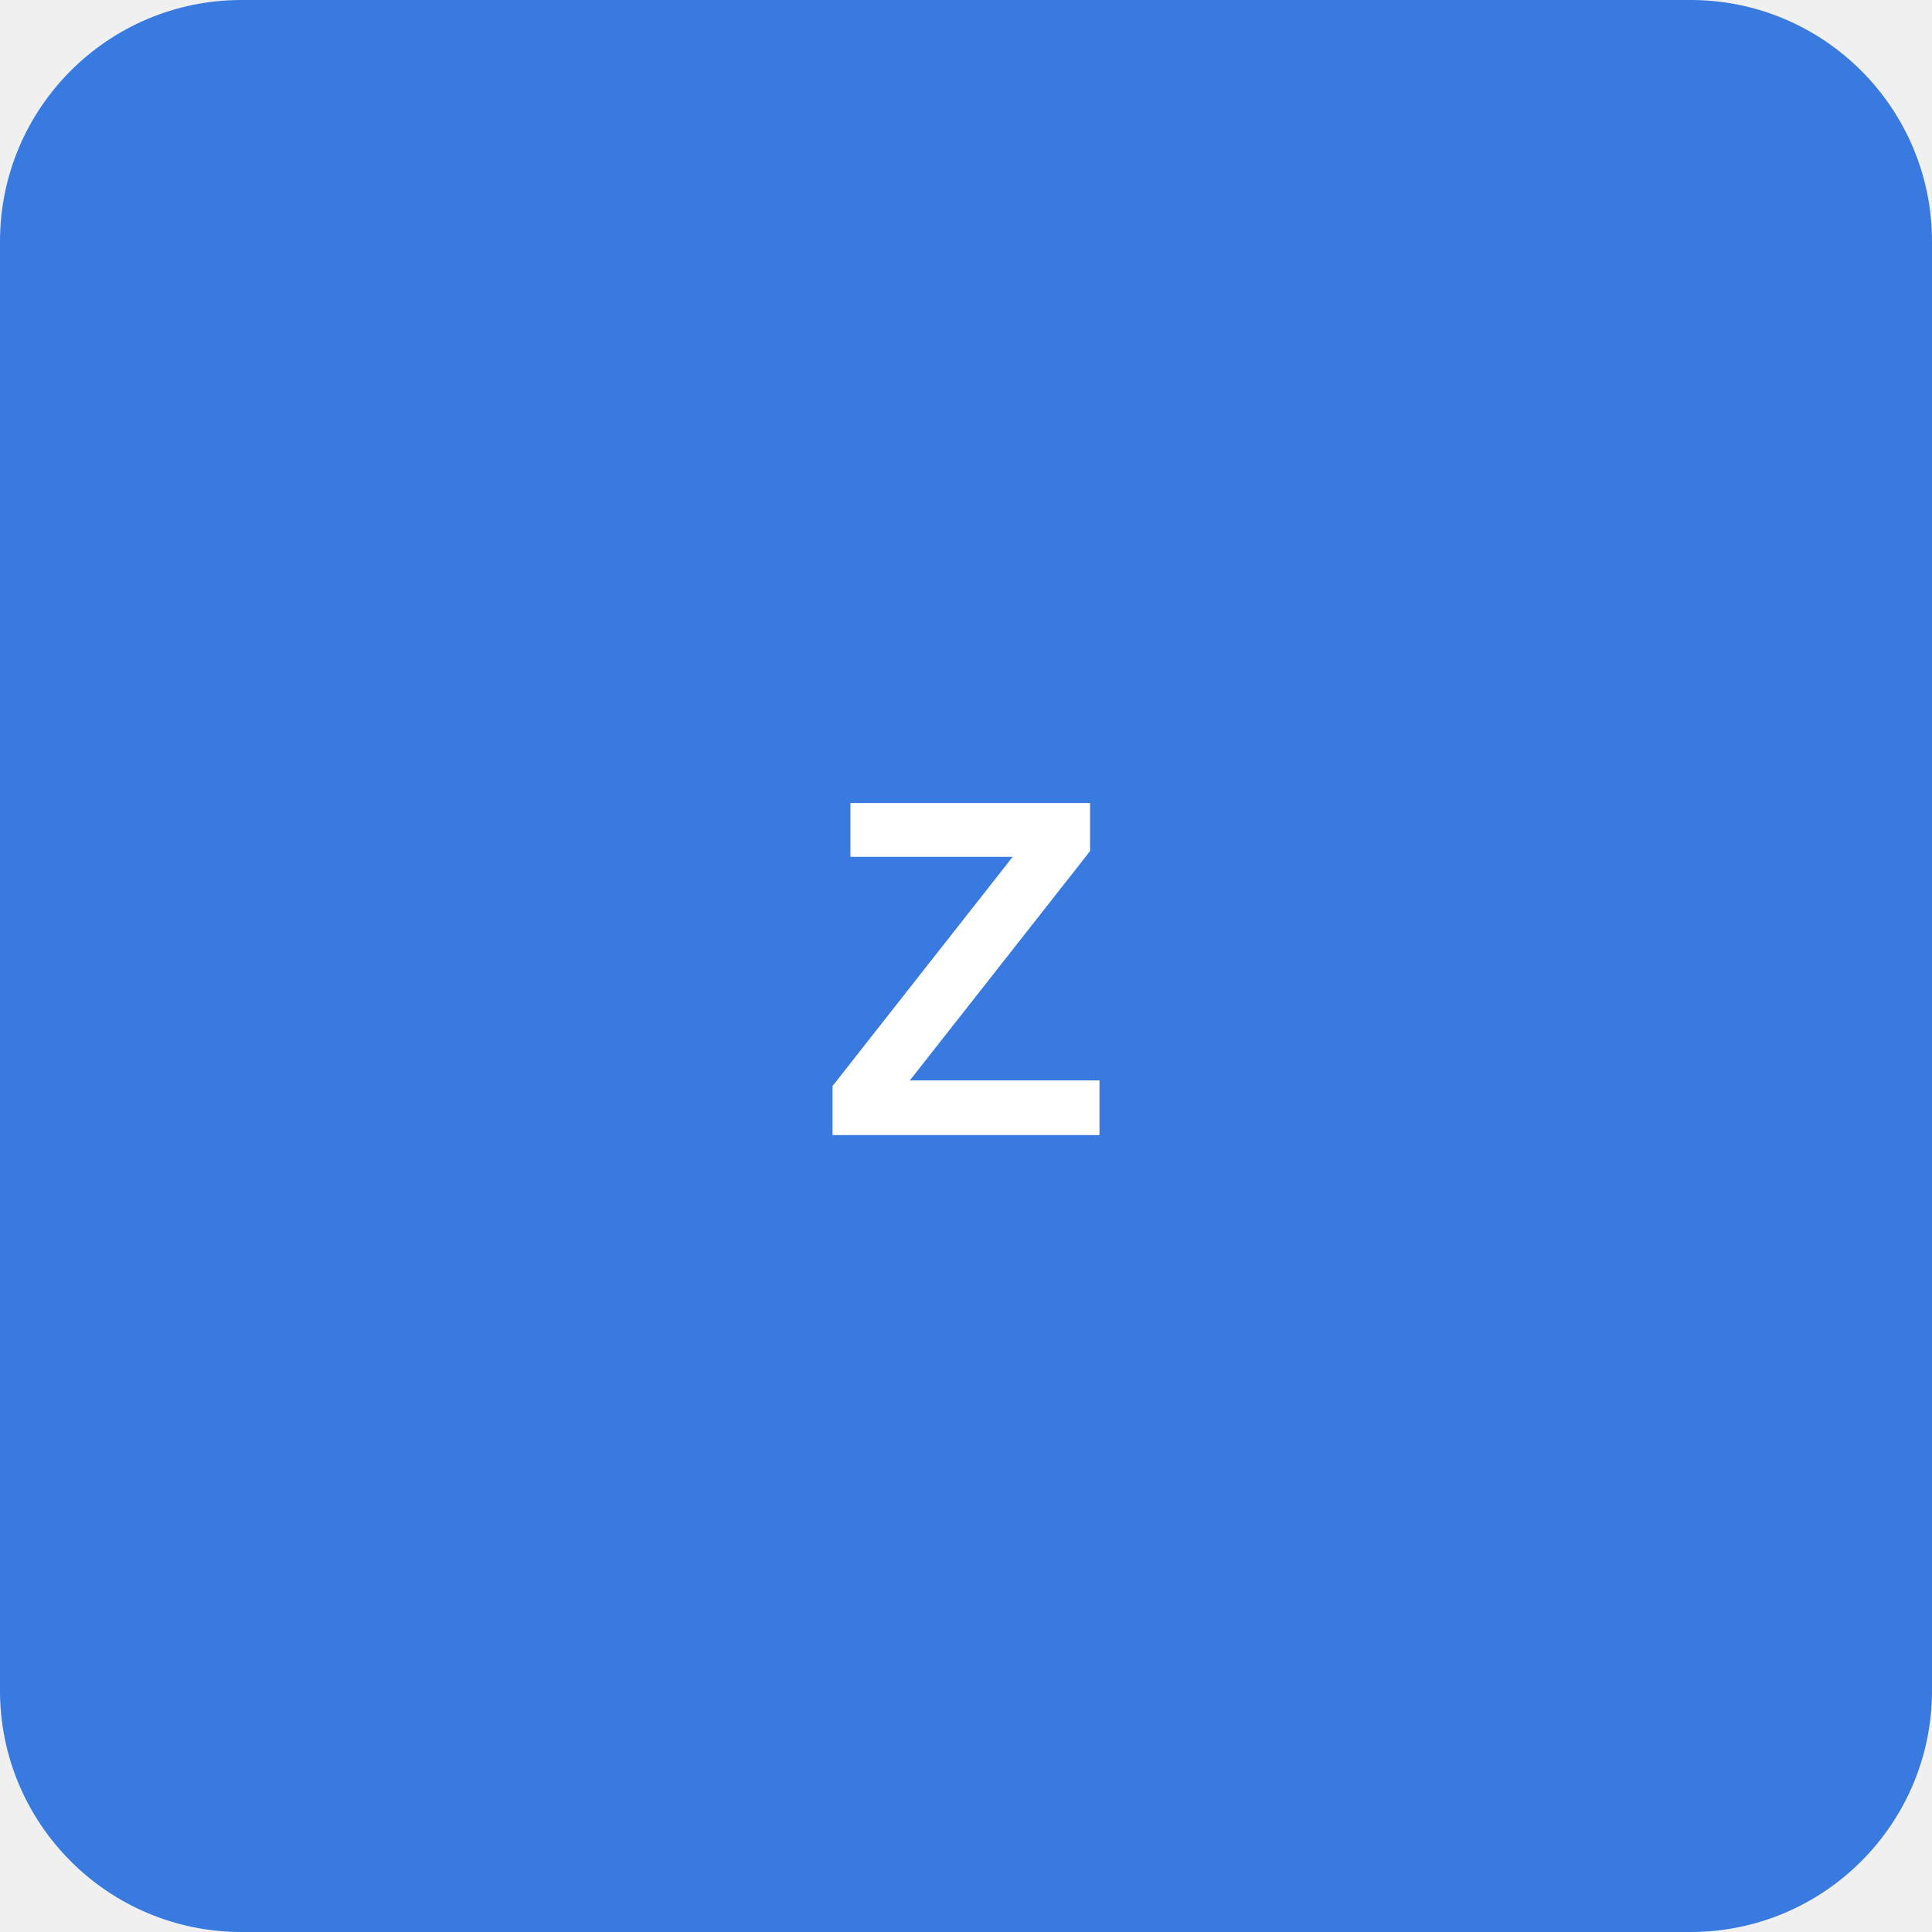
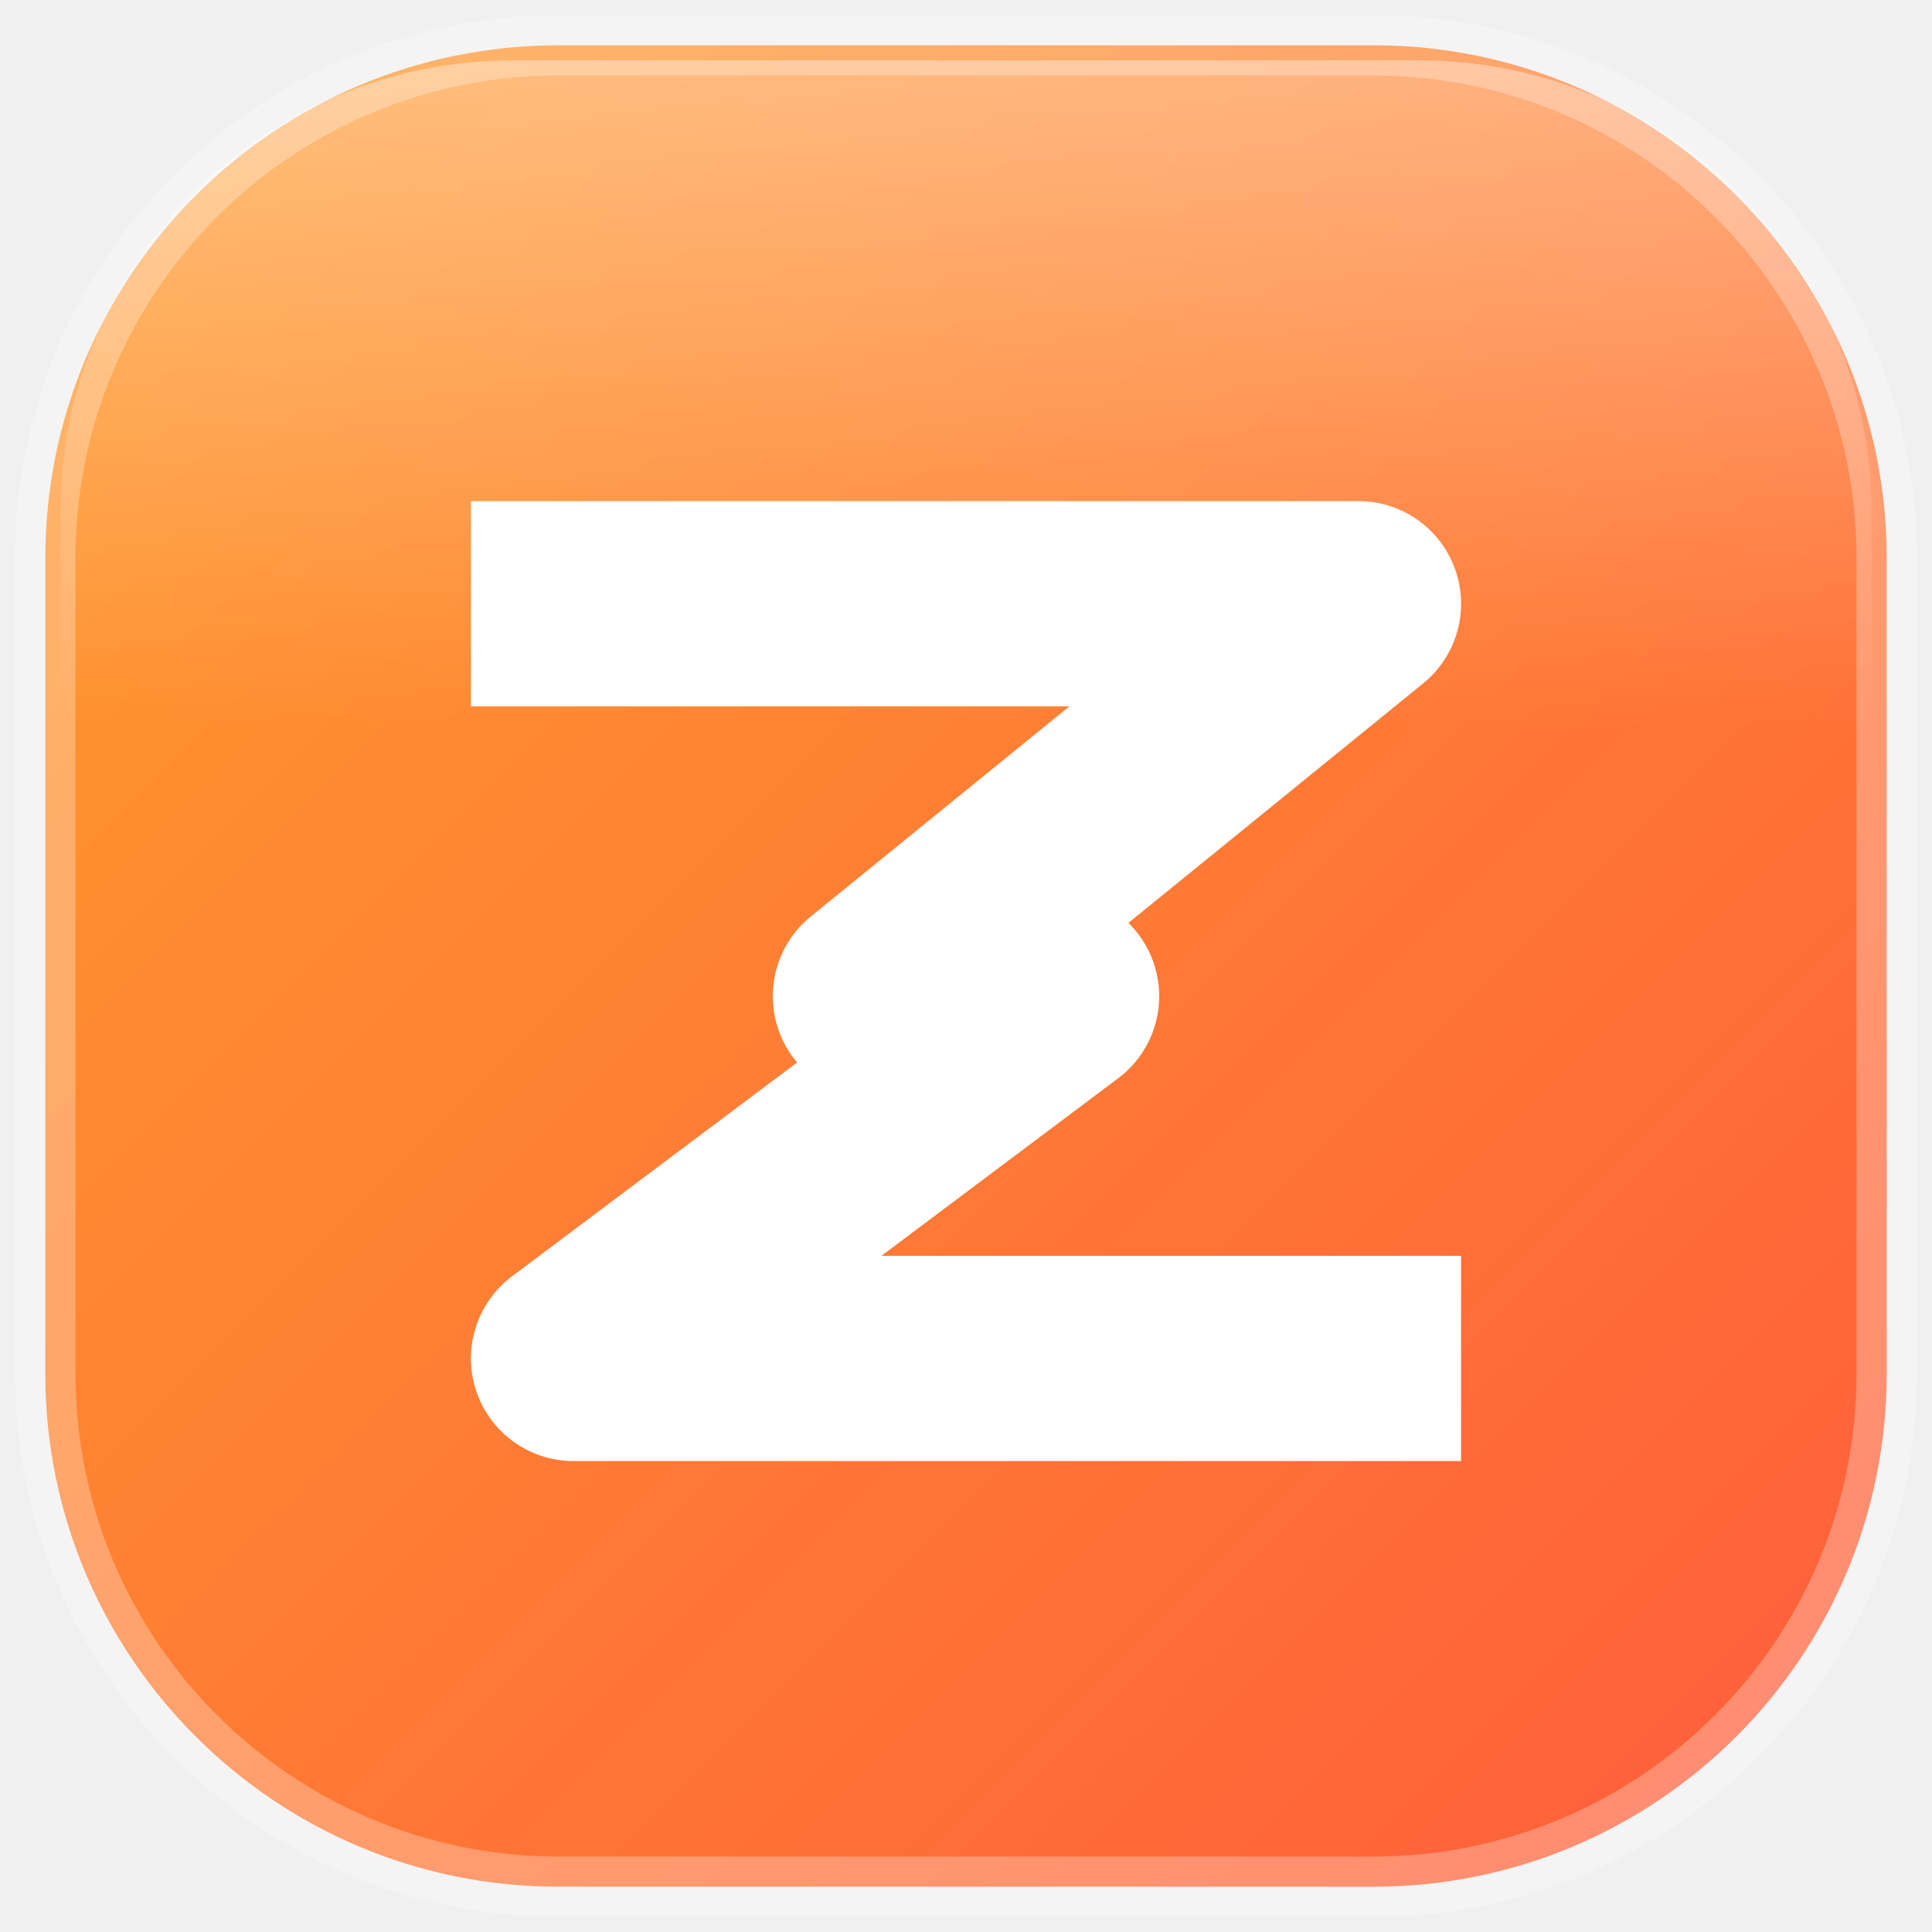
<svg xmlns="http://www.w3.org/2000/svg" width="32" height="32" viewBox="0 0 32 32">
-   <rect width="32" height="32" fill="#387ADF" rx="4" />
-   <text x="50%" y="50%" text-anchor="middle" dy="0.35em" fill="white" font-family="Arial, sans-serif" font-size="8" font-weight="bold">Z</text>
+   <defs>
+     <linearGradient id="zbg" x1="0" y1="0" x2="32" y2="32" gradientUnits="userSpaceOnUse">
+       <stop offset="0" stop-color="#FF9E2C" />
+       <stop offset="1" stop-color="#FF5A3C" />
+     </linearGradient>
+     <linearGradient id="zgl" x1="0" y1="0" x2="0" y2="1">
+       <stop offset="0" stop-color="#ffffff" stop-opacity="0.38" />
+       <stop offset="1" stop-color="#ffffff" stop-opacity="0" />
+     </linearGradient>
+   </defs>
+   <rect x="0.75" y="0.75" width="30.5" height="30.5" rx="8.5" fill="url(#zbg)" />
+   <path d="M8.5 1h15a7.5 7.5 0 0 1 7.5 7.5V12h-30V8.5A7.5 7.5 0 0 1 8.5 1z" fill="url(#zgl)" />
+   <rect x="0.75" y="0.75" width="30.5" height="30.5" rx="8.5" fill="none" stroke="#ffffff" stroke-opacity="0.28" />
+   <path d="M9.5 10H22.5L14.5 16.5H17.5L9.5 22.5H22.5" fill="none" stroke="#ffffff" stroke-width="3.4" stroke-linecap="square" stroke-linejoin="round" />
</svg>
